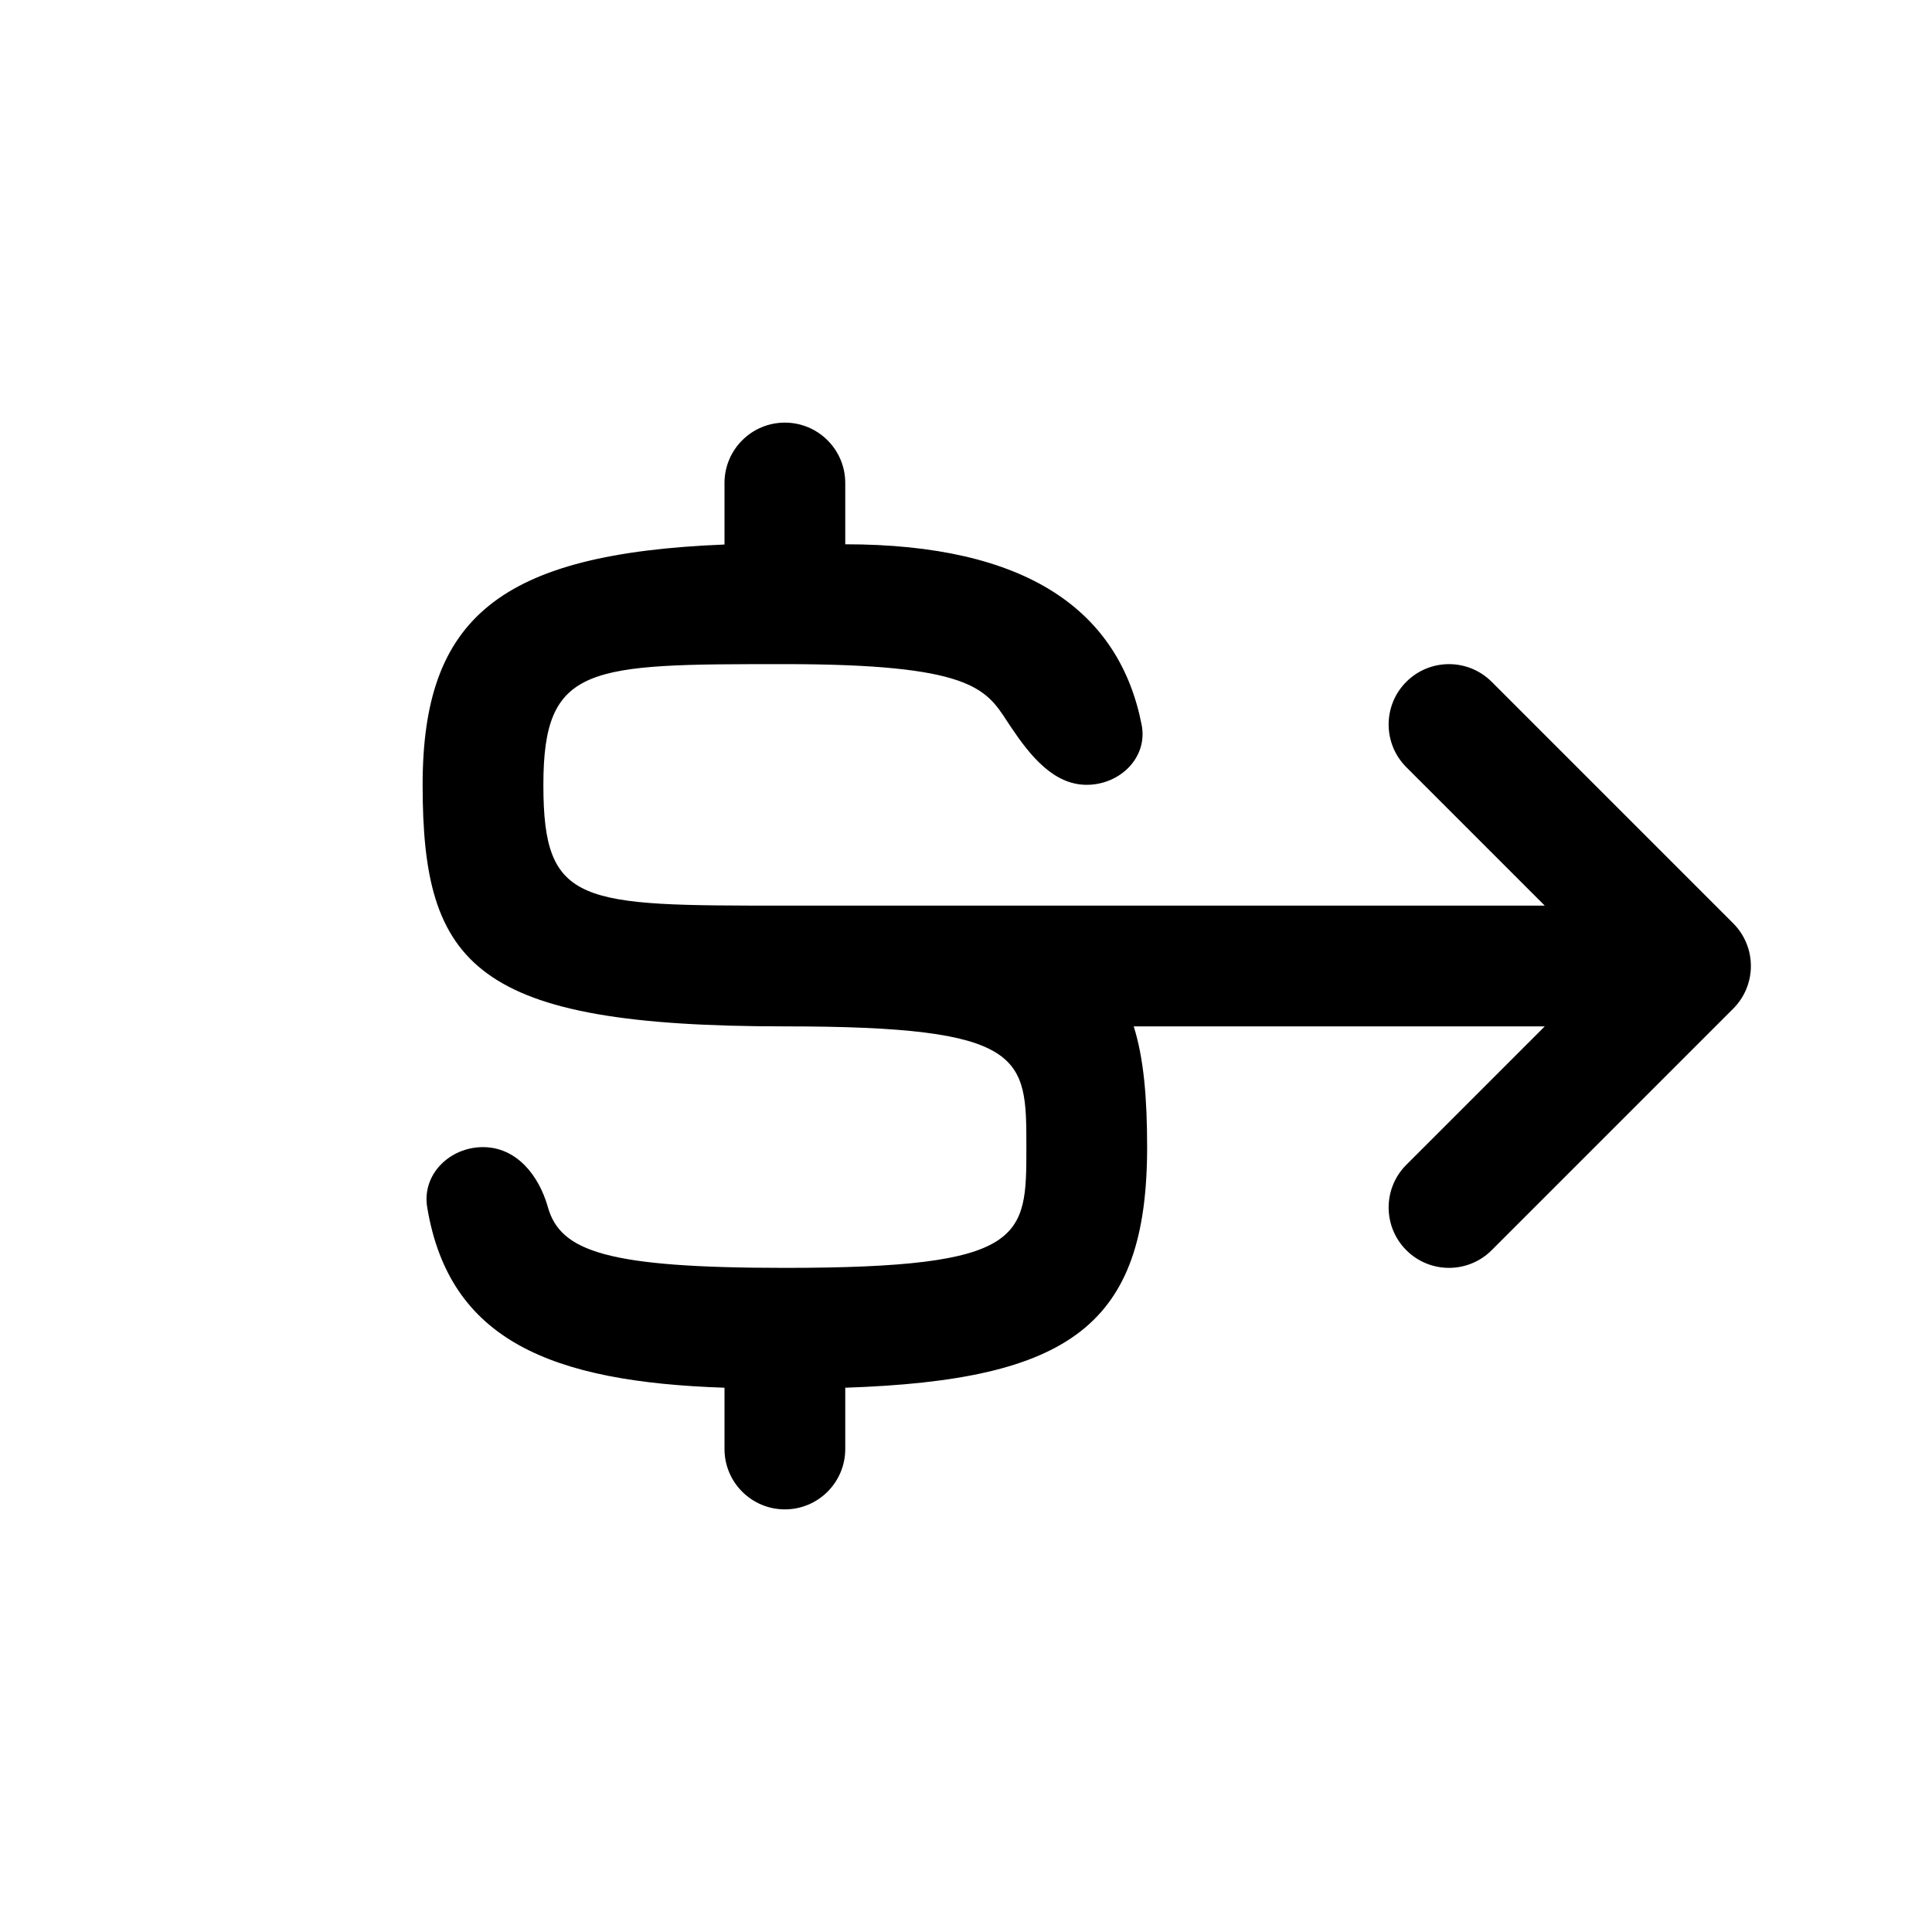
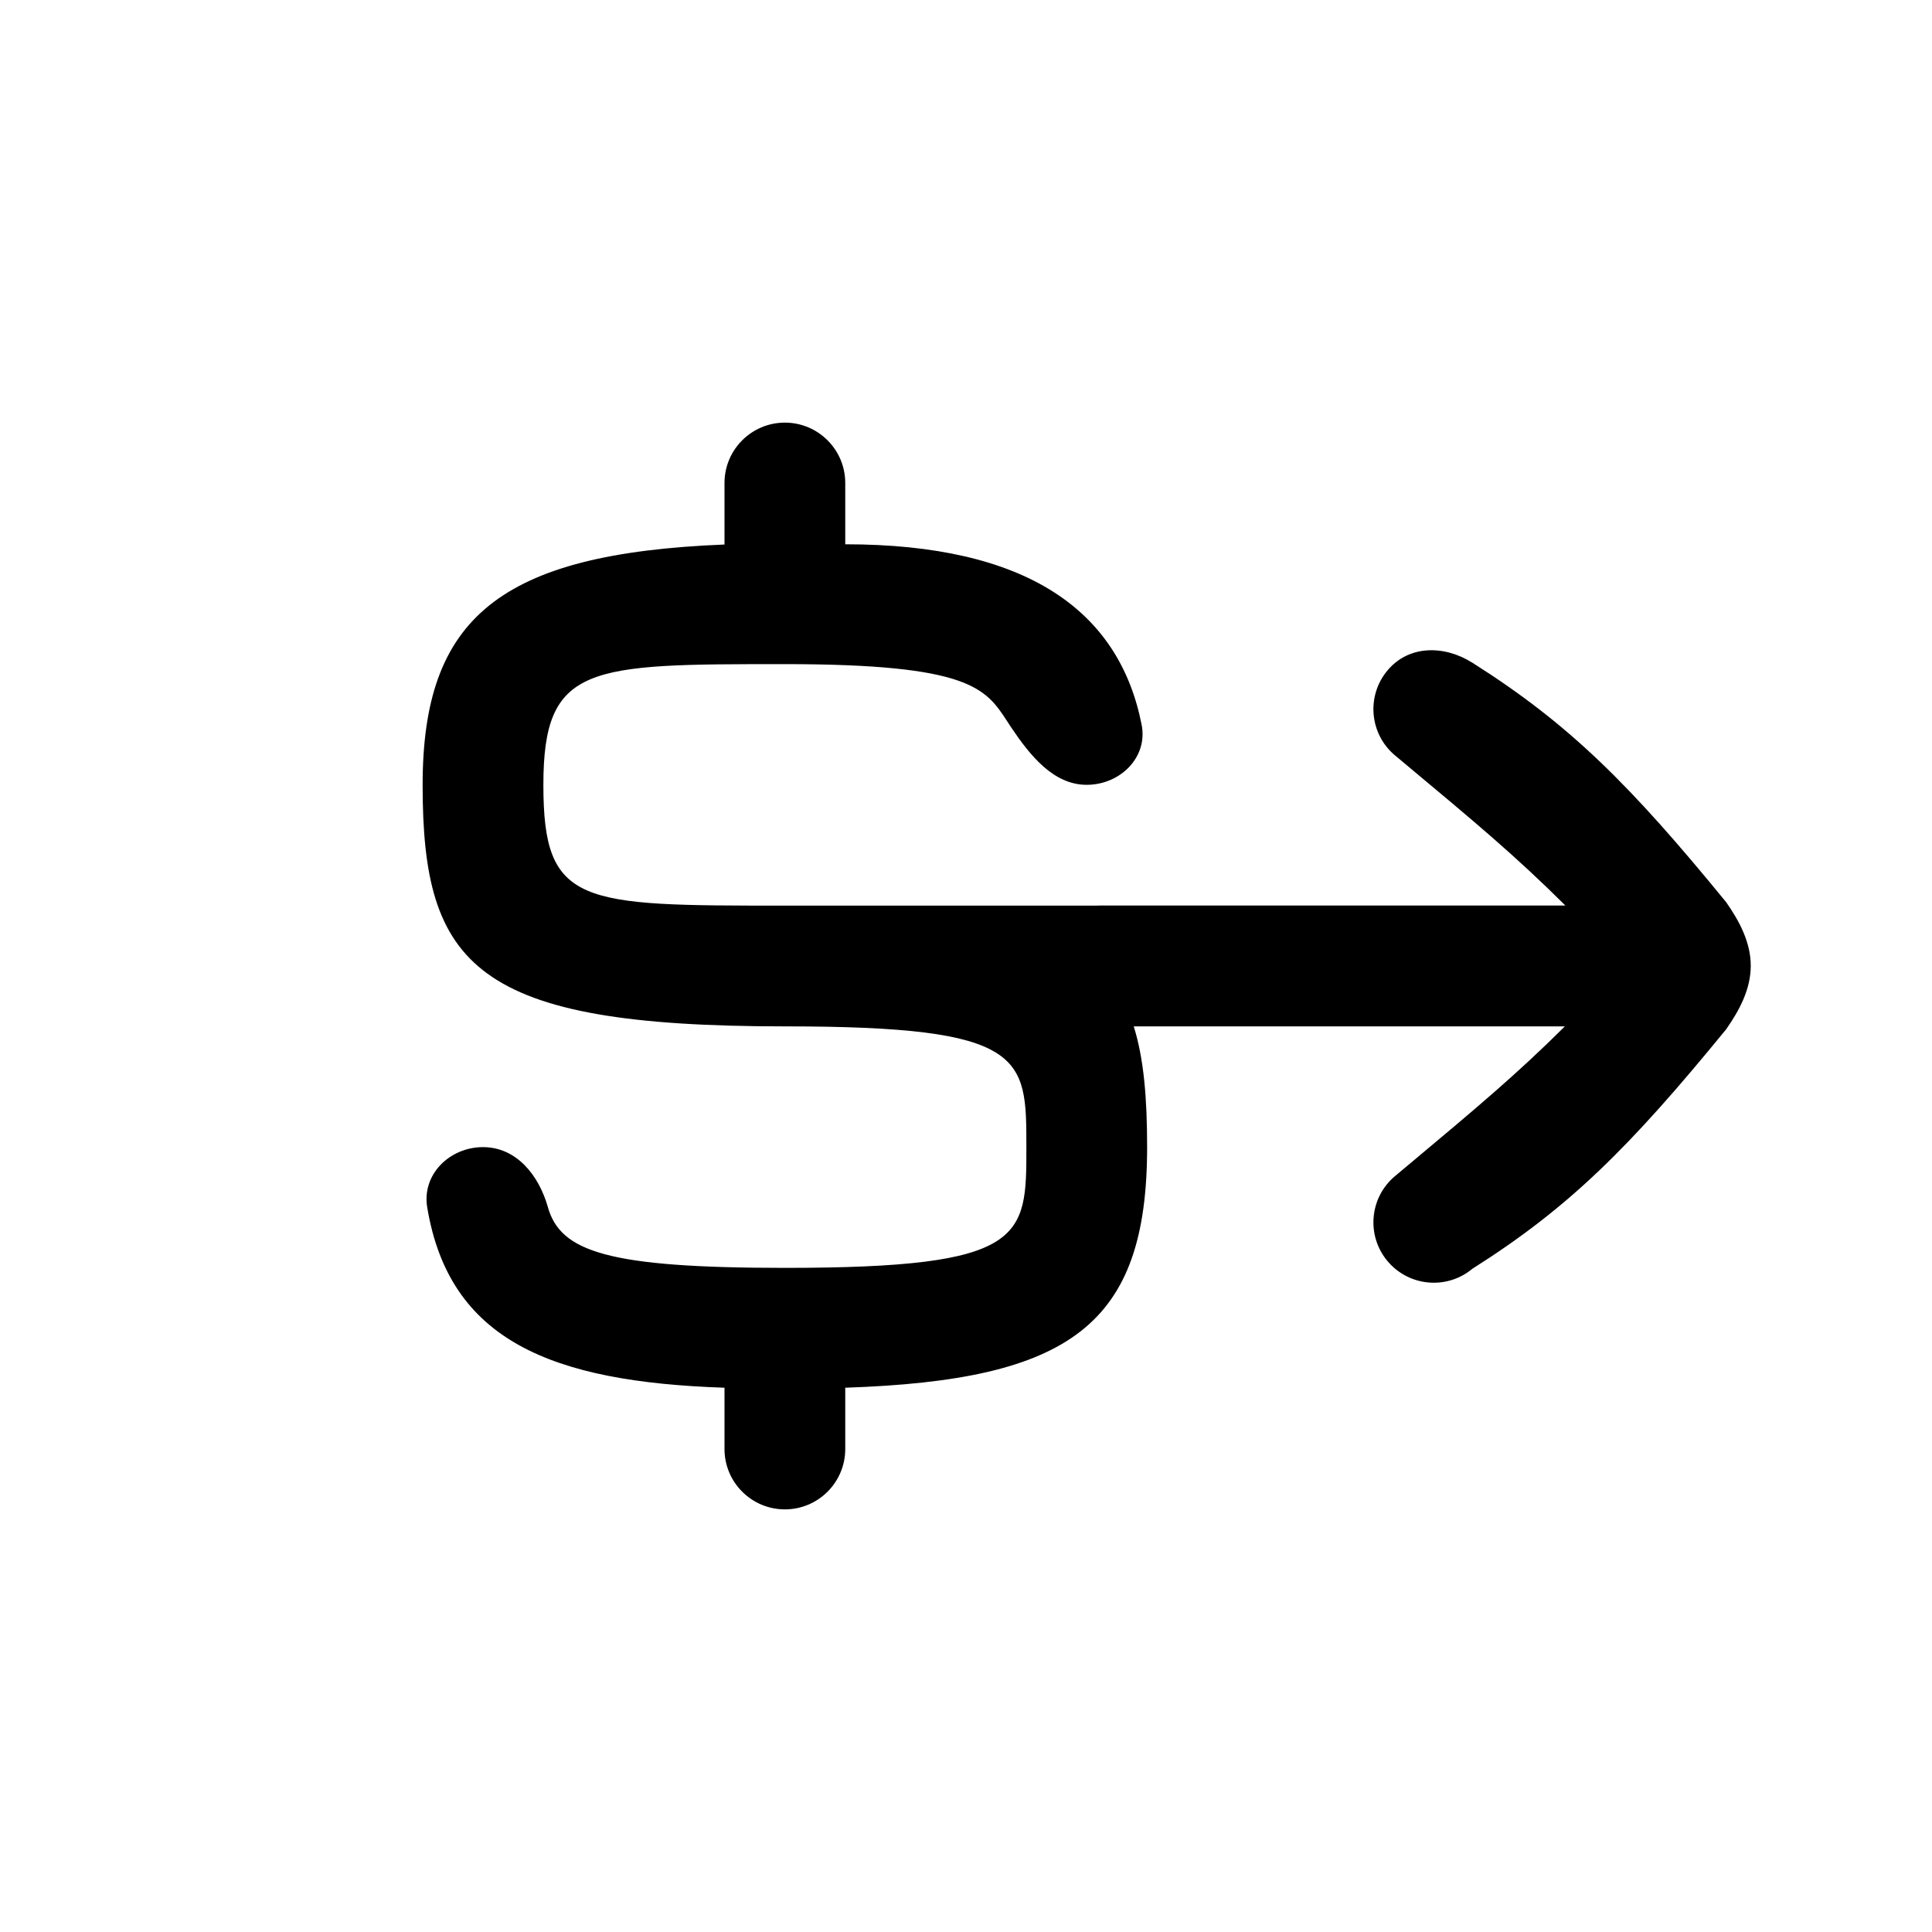
- <svg xmlns="http://www.w3.org/2000/svg" width="32" height="32" fill="currentColor" fill-rule="evenodd" stroke-linejoin="round" stroke-miterlimit="1.414" aria-label="payment-transfer" clip-rule="evenodd" preserveAspectRatio="xMidYMid meet" viewBox="0 0 32 32">
-   <path d="M13 7a1 1 0 00-1 1v1.019C8.275 9.168 7 10.234 7 13c0 3 .857 4 6 4 4 0 4 .5 4 1.998v.004C17 20.5 17 21 13 21c-2.935 0-3.717-.269-3.925-1.005C8.925 19.463 8.552 19 8 19c-.552 0-1.015.452-.924.997.365 2.203 2.052 2.892 4.924 2.988V24a1 1 0 002 0v-1.015c3.725-.125 5-1.035 5-3.985 0-.813-.055-1.47-.222-2h6.808l-2.293 2.293a.999.999 0 101.414 1.414l4-4a.999.999 0 000-1.414l-4-4a.999.999 0 10-1.414 1.414L25.586 15H13c-3.394 0-4 0-4-2s.75-2 4-2c3.064 0 3.326.4 3.682.948l.067.101c.308.458.698.951 1.25.95.552 0 1.017-.453.91-.995-.372-1.893-1.903-2.989-4.909-2.989V8a1 1 0 00-1-1z" />
+ <svg xmlns="http://www.w3.org/2000/svg" width="32" height="32" viewBox="0 0 32 32">
+   <path d="M12 8C12 7.448 12.448 7 13 7C13.552 7 14 7.448 14 8V9.015C17.006 9.015 18.537 10.111 18.909 12.004C19.016 12.546 18.551 12.999 17.999 12.999C17.447 13 17.057 12.507 16.749 12.049C16.726 12.015 16.704 11.981 16.683 11.948C16.326 11.401 16.064 11 13 11C9.75 11 9 11 9 13C9 15 9.606 15 13 15H18.168C18.189 14.999 18.209 14.998 18.23 14.998H25.925L25.925 14.996C25.107 14.181 24.418 13.607 23.27 12.649L23.108 12.514C22.684 12.161 22.626 11.53 22.98 11.106C23.334 10.681 23.922 10.683 24.389 10.978C25.998 11.996 26.998 12.996 28.59 14.942C28.808 15.254 28.998 15.606 28.998 15.996C28.998 16.386 28.808 16.738 28.59 17.049C26.998 18.996 25.998 19.996 24.39 21.013L24.388 21.014C23.964 21.368 23.334 21.31 22.98 20.886C22.626 20.462 22.684 19.831 23.108 19.478L23.353 19.273C24.432 18.37 25.117 17.798 25.919 17H18.778C18.945 17.529 19 18.187 19 19C19 21.95 17.725 22.86 14 22.985V24C14 24.552 13.552 25 13 25C12.448 25 12 24.552 12 24V22.985C9.128 22.889 7.441 22.2 7.076 19.997C6.985 19.452 7.448 19 8 19C8.552 19 8.925 19.463 9.075 19.995C9.283 20.731 10.065 21 13 21C17 21 17 20.5 17 19.002V18.998C17 17.5 17 17 13 17C7.857 17 7 16 7 13C7 10.234 8.275 9.168 12 9.019V8Z" />
</svg>
